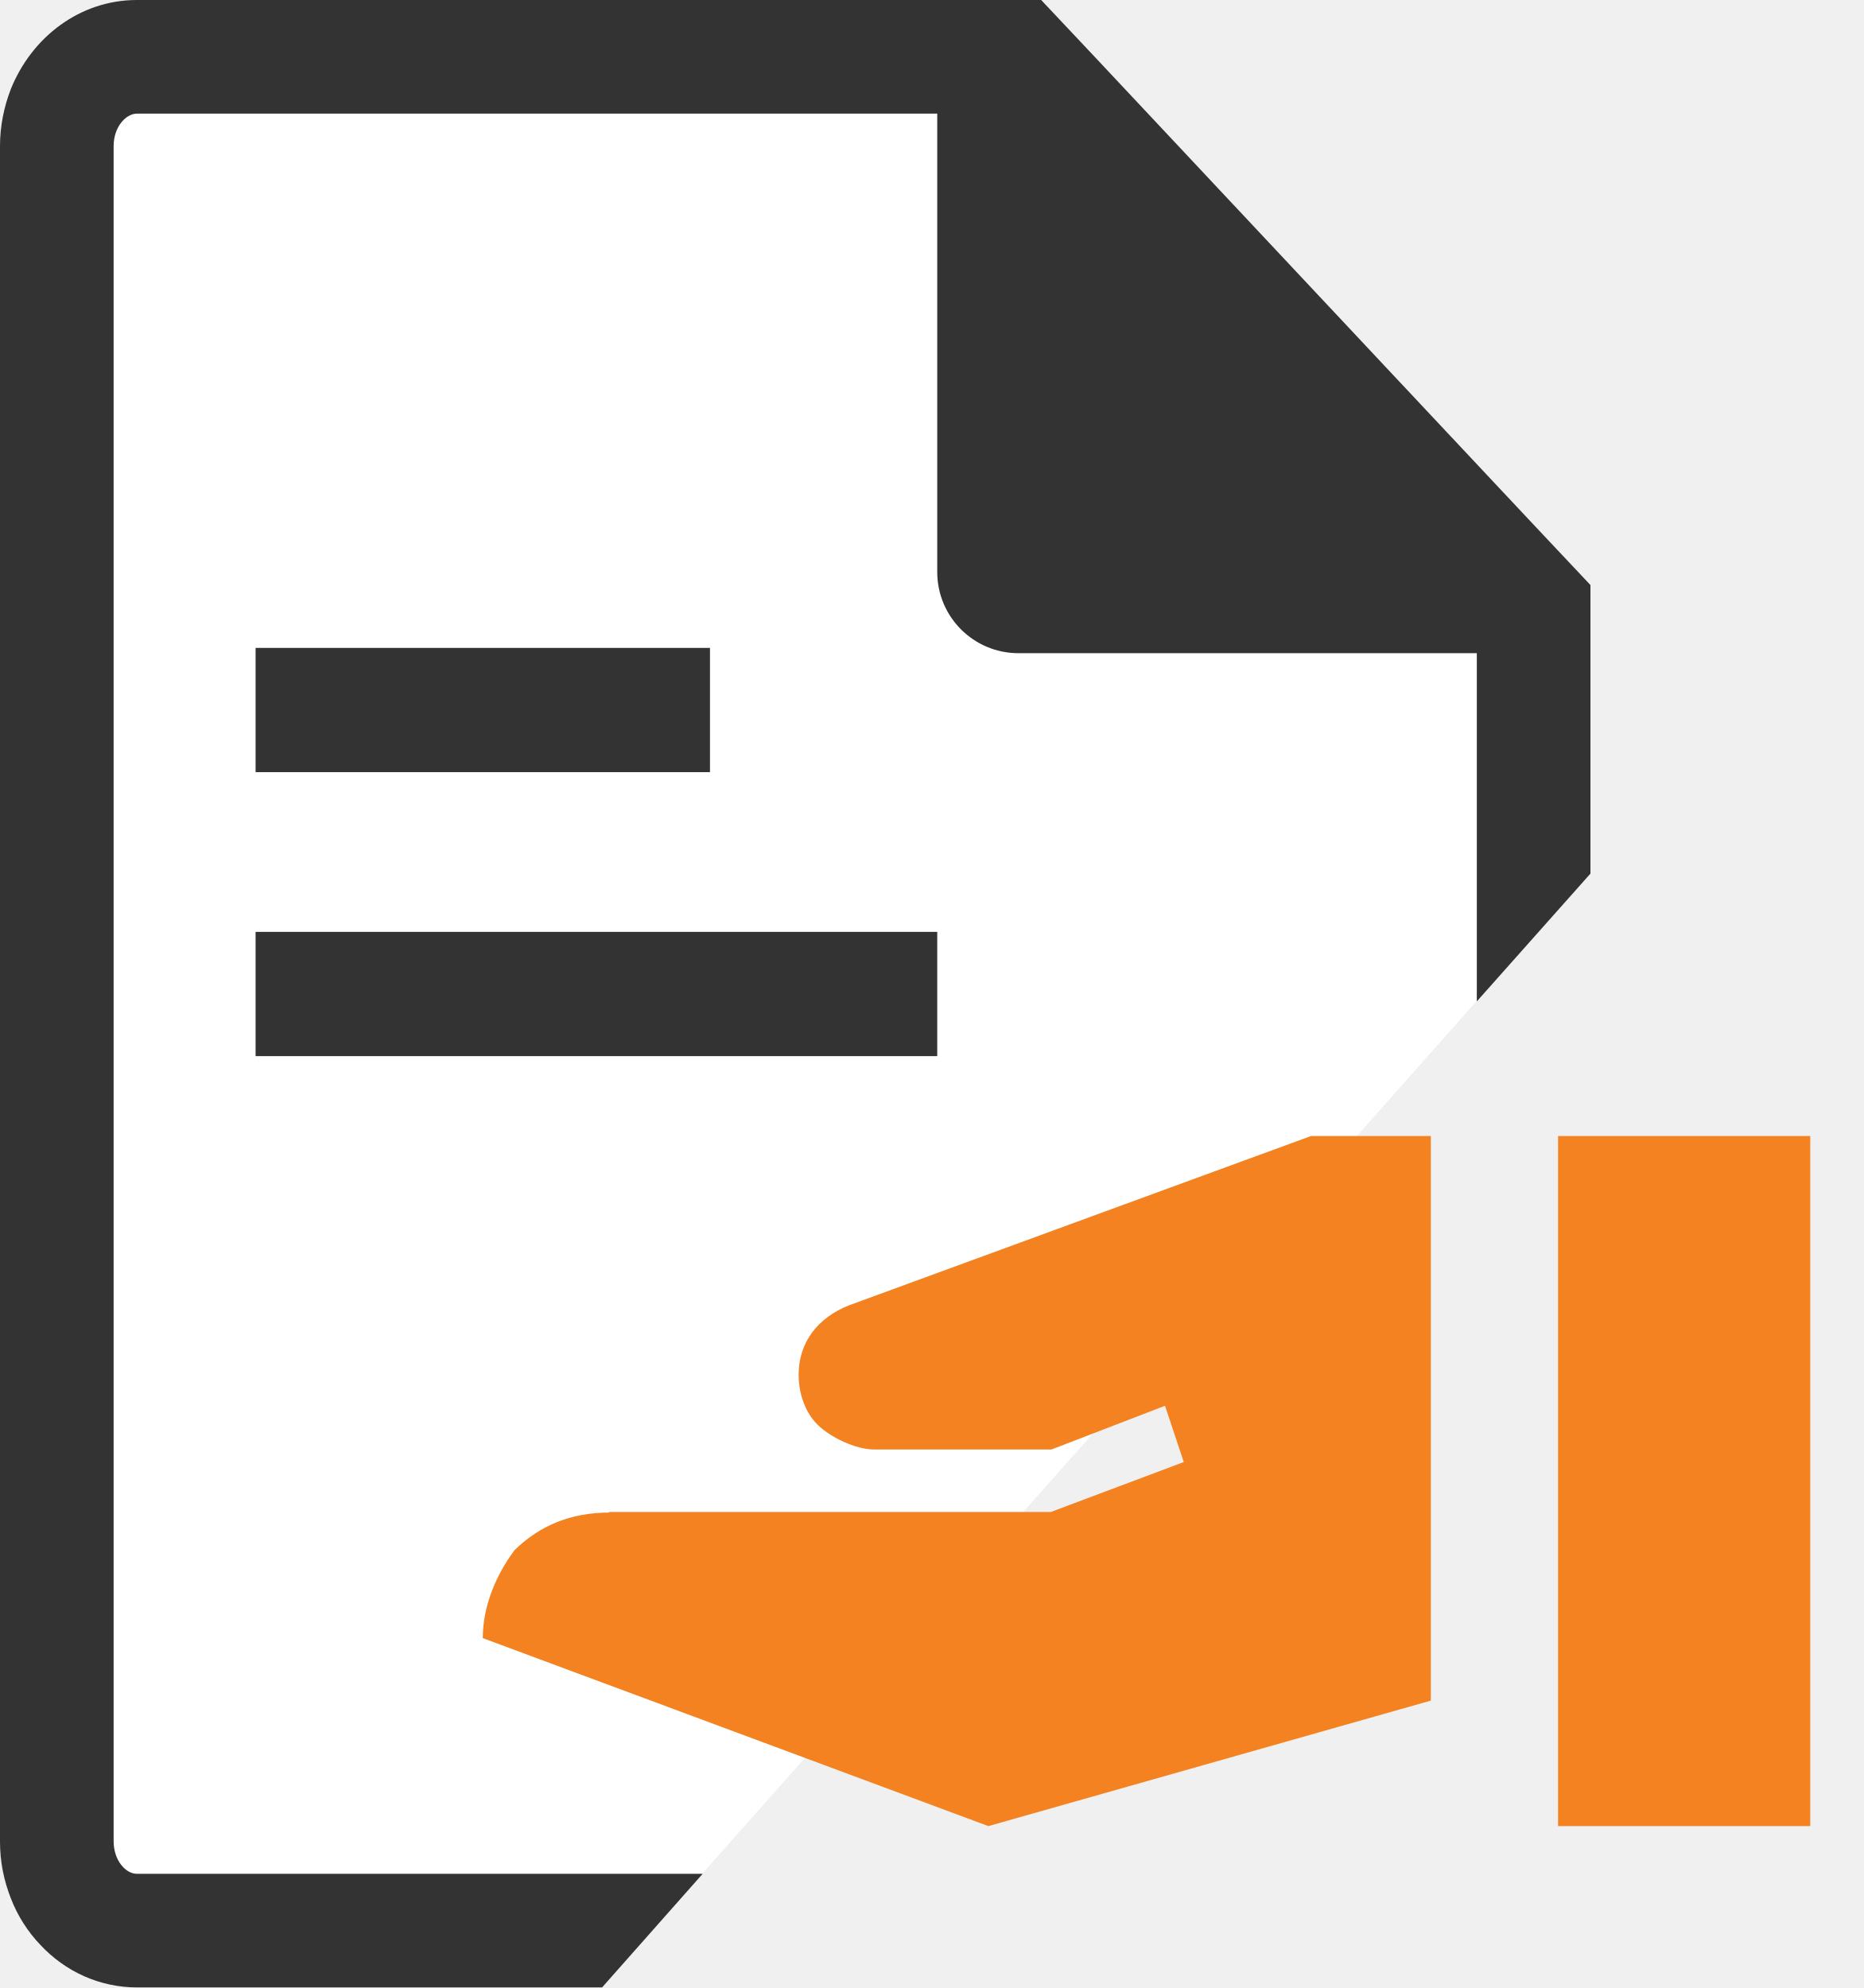
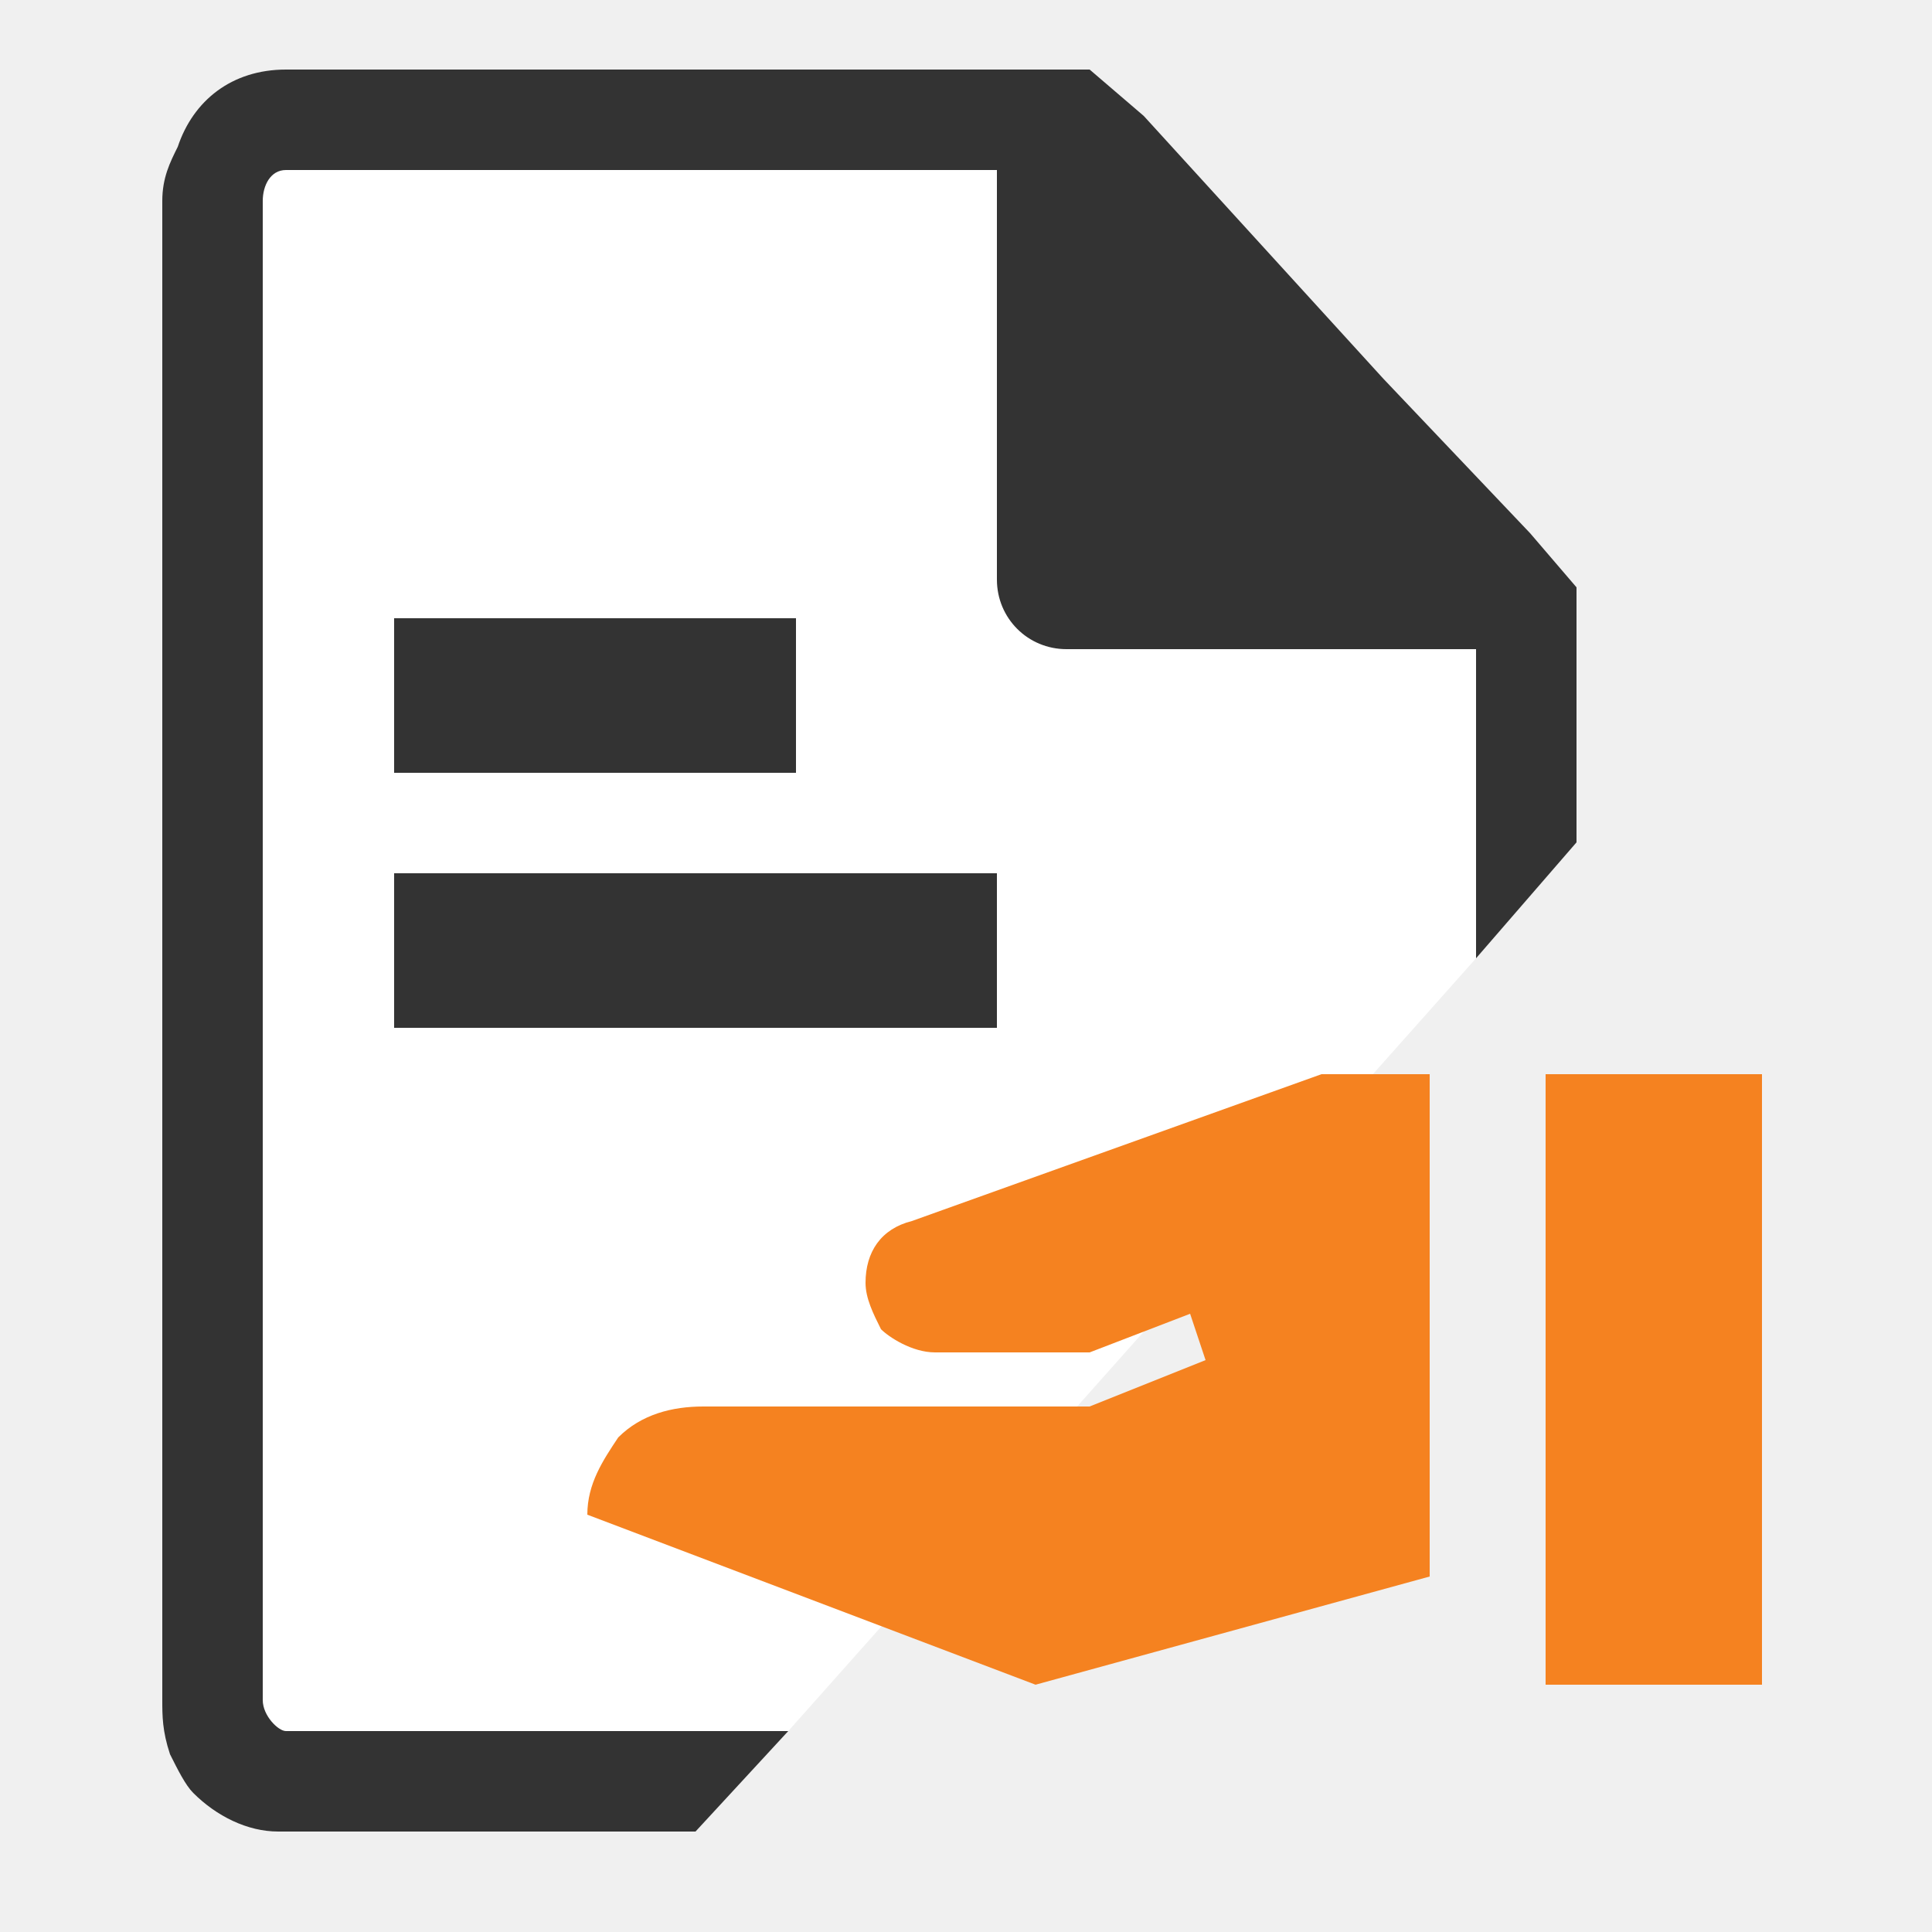
- <svg xmlns="http://www.w3.org/2000/svg" width="30" height="32" viewBox="0 0 30 32" fill="none">
-   <g clip-path="url(#clip0_457_35720)">
-     <path d="M25.6 9.408L24.713 8.466L22.071 5.65L24.713 8.466L25.6 9.408Z" fill="white" />
-     <path d="M23.771 10.139L23.387 9.728L20.736 6.903L16.32 2.194L15.982 1.829H2.203C2.021 1.829 1.829 2.048 1.829 2.35V29.641C1.829 29.952 2.03 30.162 2.203 30.162H11.301L23.771 16.11V10.13V10.139Z" fill="white" />
-     <path d="M22.071 5.65L17.655 0.942L16.768 0L17.655 0.942L22.071 5.65Z" fill="white" />
-     <path d="M0.174 30.565C0.064 30.281 0 29.97 0 29.65C0 29.98 0.064 30.281 0.174 30.565Z" fill="black" />
-     <path d="M2.203 31.543C1.746 31.543 1.307 31.351 0.978 31.003C0.814 30.83 0.686 30.628 0.594 30.4C0.503 30.162 0.457 29.915 0.457 29.65V2.35C0.457 2.094 0.503 1.838 0.594 1.6C0.878 0.905 1.508 0.457 2.203 0.457H16.567L25.134 9.591V13.879L24.219 14.912V10.514L23.762 10.057H16.384C15.909 10.057 15.534 9.673 15.534 9.207V1.828L15.076 1.371H2.203C1.746 1.371 1.371 1.81 1.371 2.35V29.641C1.371 30.18 1.746 30.619 2.203 30.619H10.286L9.472 31.534H2.203V31.543Z" fill="#333333" />
-     <path d="M16.375 0.914L16.987 1.563L21.403 6.272L24.055 9.097L24.686 9.774V13.705V10.514L23.771 9.6H16.393C16.174 9.6 16 9.417 16 9.207V1.829L15.086 0.914H16.375ZM1.481 1.161C1.143 1.417 0.914 1.856 0.914 2.35C0.914 2.149 0.951 1.957 1.024 1.774C1.125 1.518 1.289 1.307 1.481 1.161ZM0.914 29.65C0.914 30.007 1.033 30.327 1.225 30.574C1.143 30.464 1.079 30.354 1.024 30.226C0.951 30.043 0.914 29.851 0.914 29.65ZM1.554 30.885C1.691 30.976 1.838 31.04 2.002 31.067C1.847 31.04 1.691 30.976 1.554 30.885ZM2.194 31.086H9.262H2.203M16.768 0H2.203C1.289 0 0.512 0.594 0.174 1.435C0.064 1.719 0 2.03 0 2.35V29.641C0 29.97 0.064 30.272 0.174 30.555C0.283 30.839 0.448 31.095 0.649 31.305C1.051 31.735 1.6 31.991 2.213 31.991H9.691L11.31 30.162H2.203C2.021 30.162 1.829 29.943 1.829 29.641V2.35C1.829 2.039 2.03 1.829 2.203 1.829H15.086V9.207C15.086 9.929 15.671 10.514 16.393 10.514H23.771V16.119L25.6 14.062V9.417L24.713 8.475L22.062 5.65L17.646 0.942L16.759 0L16.768 0Z" fill="#333333" />
-     <path d="M4.114 11.429H11.428" stroke="#333333" stroke-width="2" stroke-miterlimit="10" />
-     <path d="M4.114 16H15.086" stroke="#333333" stroke-width="2" stroke-miterlimit="10" />
-     <path d="M9.81 24.347C9.198 24.347 8.695 24.549 8.283 24.951C7.982 25.353 7.771 25.856 7.771 26.368L15.909 29.394L23.031 27.374V18.286H21.102L13.669 21.01C13.157 21.211 12.855 21.614 12.855 22.126C12.855 22.427 12.956 22.729 13.157 22.93C13.358 23.131 13.769 23.332 14.071 23.332H16.924L18.752 22.628L19.054 23.534L16.914 24.338H9.792L9.81 24.347ZM29.148 18.286H25.079V29.394H29.148V18.286Z" fill="#F58220" />
+ <svg xmlns="http://www.w3.org/2000/svg" xmlns:xlink="http://www.w3.org/1999/xlink" version="1.1" id="레이어_1" x="0px" y="0px" viewBox="0 0 25 25" style="enable-background:new 0 0 25 25;" xml:space="preserve">
+   <style type="text/css">
+ 	.st0{clip-path:url(#SVGID_00000136372089903286835380000008565741824114171573_);}
+ 	.st1{fill:#FFFFFF;}
+ 	.st2{fill:#333333;}
+ 	.st3{fill:none;stroke:#333333;stroke-width:2;stroke-miterlimit:10;}
+ 	.st4{fill:#F58220;}
+ </style>
+   <g>
+     <defs>
+       <rect id="SVGID_1_" x="2.1" y="0.9" width="20.7" height="22.8" />
+     </defs>
+     <clipPath id="SVGID_00000131346088148686961680000017438055763816221591_">
+       <use xlink:href="#SVGID_1_" style="overflow:visible;" />
+     </clipPath>
+     <g style="clip-path:url(#SVGID_00000131346088148686961680000017438055763816221591_);">
+       <path class="st1" d="M20.4,7.6l-0.6-0.7l-1.9-2l1.9,2L20.4,7.6z" />
+       <path class="st1" d="M19.1,8.1l-0.3-0.3l-1.9-2l-3.1-3.4l-0.2-0.3H3.7c-0.1,0-0.3,0.2-0.3,0.4V22c0,0.2,0.1,0.4,0.3,0.4h6.5    l8.9-10V8.1L19.1,8.1z" />
+       <path class="st1" d="M17.8,4.9l-3.1-3.4l-0.6-0.7l0.6,0.7L17.8,4.9z" />
+       <path d="M2.3,22.7c-0.1-0.2-0.1-0.4-0.1-0.7C2.1,22.2,2.2,22.5,2.3,22.7z" />
+       <path class="st2" d="M3.7,23.3c-0.3,0-0.6-0.1-0.9-0.4c-0.1-0.1-0.2-0.3-0.3-0.4c-0.1-0.2-0.1-0.3-0.1-0.5V2.6    c0-0.2,0-0.4,0.1-0.5c0.2-0.5,0.7-0.8,1.1-0.8h10.2L20,7.7v3.1l-0.7,0.7V8.4L19,8.1h-5.3c-0.3,0-0.6-0.3-0.6-0.6V2.2l-0.3-0.3H3.7    c-0.3,0-0.6,0.3-0.6,0.7V22c0,0.4,0.3,0.7,0.6,0.7h5.8l-0.6,0.7L3.7,23.3L3.7,23.3z" />
+       <path class="st2" d="M13.8,1.5L14.2,2l3.1,3.4l1.9,2l0.4,0.5v2.8V8.4l-0.7-0.7h-5.3c-0.2,0-0.3-0.1-0.3-0.3V2.2l-0.7-0.7H13.8z     M3.2,1.7C2.9,1.9,2.8,2.2,2.8,2.6c0-0.1,0-0.3,0.1-0.4C2.9,2,3,1.8,3.2,1.7z M2.8,22c0,0.3,0.1,0.5,0.2,0.7    c-0.1-0.1-0.1-0.2-0.1-0.2C2.8,22.3,2.8,22.1,2.8,22z M3.2,22.9C3.3,22.9,3.4,23,3.6,23C3.4,23,3.3,22.9,3.2,22.9z M3.7,23h5H3.7     M14.1,0.9H3.7c-0.7,0-1.2,0.4-1.4,1C2.2,2.1,2.1,2.3,2.1,2.6V22c0,0.2,0,0.4,0.1,0.7c0.1,0.2,0.2,0.4,0.3,0.5    c0.3,0.3,0.7,0.5,1.1,0.5H9l1.2-1.3H3.7c-0.1,0-0.3-0.2-0.3-0.4V2.6c0-0.2,0.1-0.4,0.3-0.4h9.2v5.3c0,0.5,0.4,0.9,0.9,0.9h5.3v4    l1.3-1.5V7.6l-0.6-0.7l-1.9-2l-3.1-3.4L14.1,0.9L14.1,0.9z" />
+       <path class="st3" d="M5.1,9h5.2" />
+       <path class="st3" d="M5.1,12.3h7.8" />
+       <path class="st4" d="M9.1,18.2c-0.4,0-0.8,0.1-1.1,0.4c-0.2,0.3-0.4,0.6-0.4,1l5.8,2.2l5.1-1.4v-6.5h-1.4l-5.3,1.9    c-0.4,0.1-0.6,0.4-0.6,0.8c0,0.2,0.1,0.4,0.2,0.6c0.1,0.1,0.4,0.3,0.7,0.3h2l1.3-0.5l0.2,0.6l-1.5,0.6L9.1,18.2L9.1,18.2z     M22.9,13.9H20v7.9h2.9V13.9z" />
+     </g>
  </g>
-   <defs>
-     <clipPath id="clip0_457_35720">
-       <rect width="29.138" height="32" fill="white" />
-     </clipPath>
-   </defs>
</svg>
